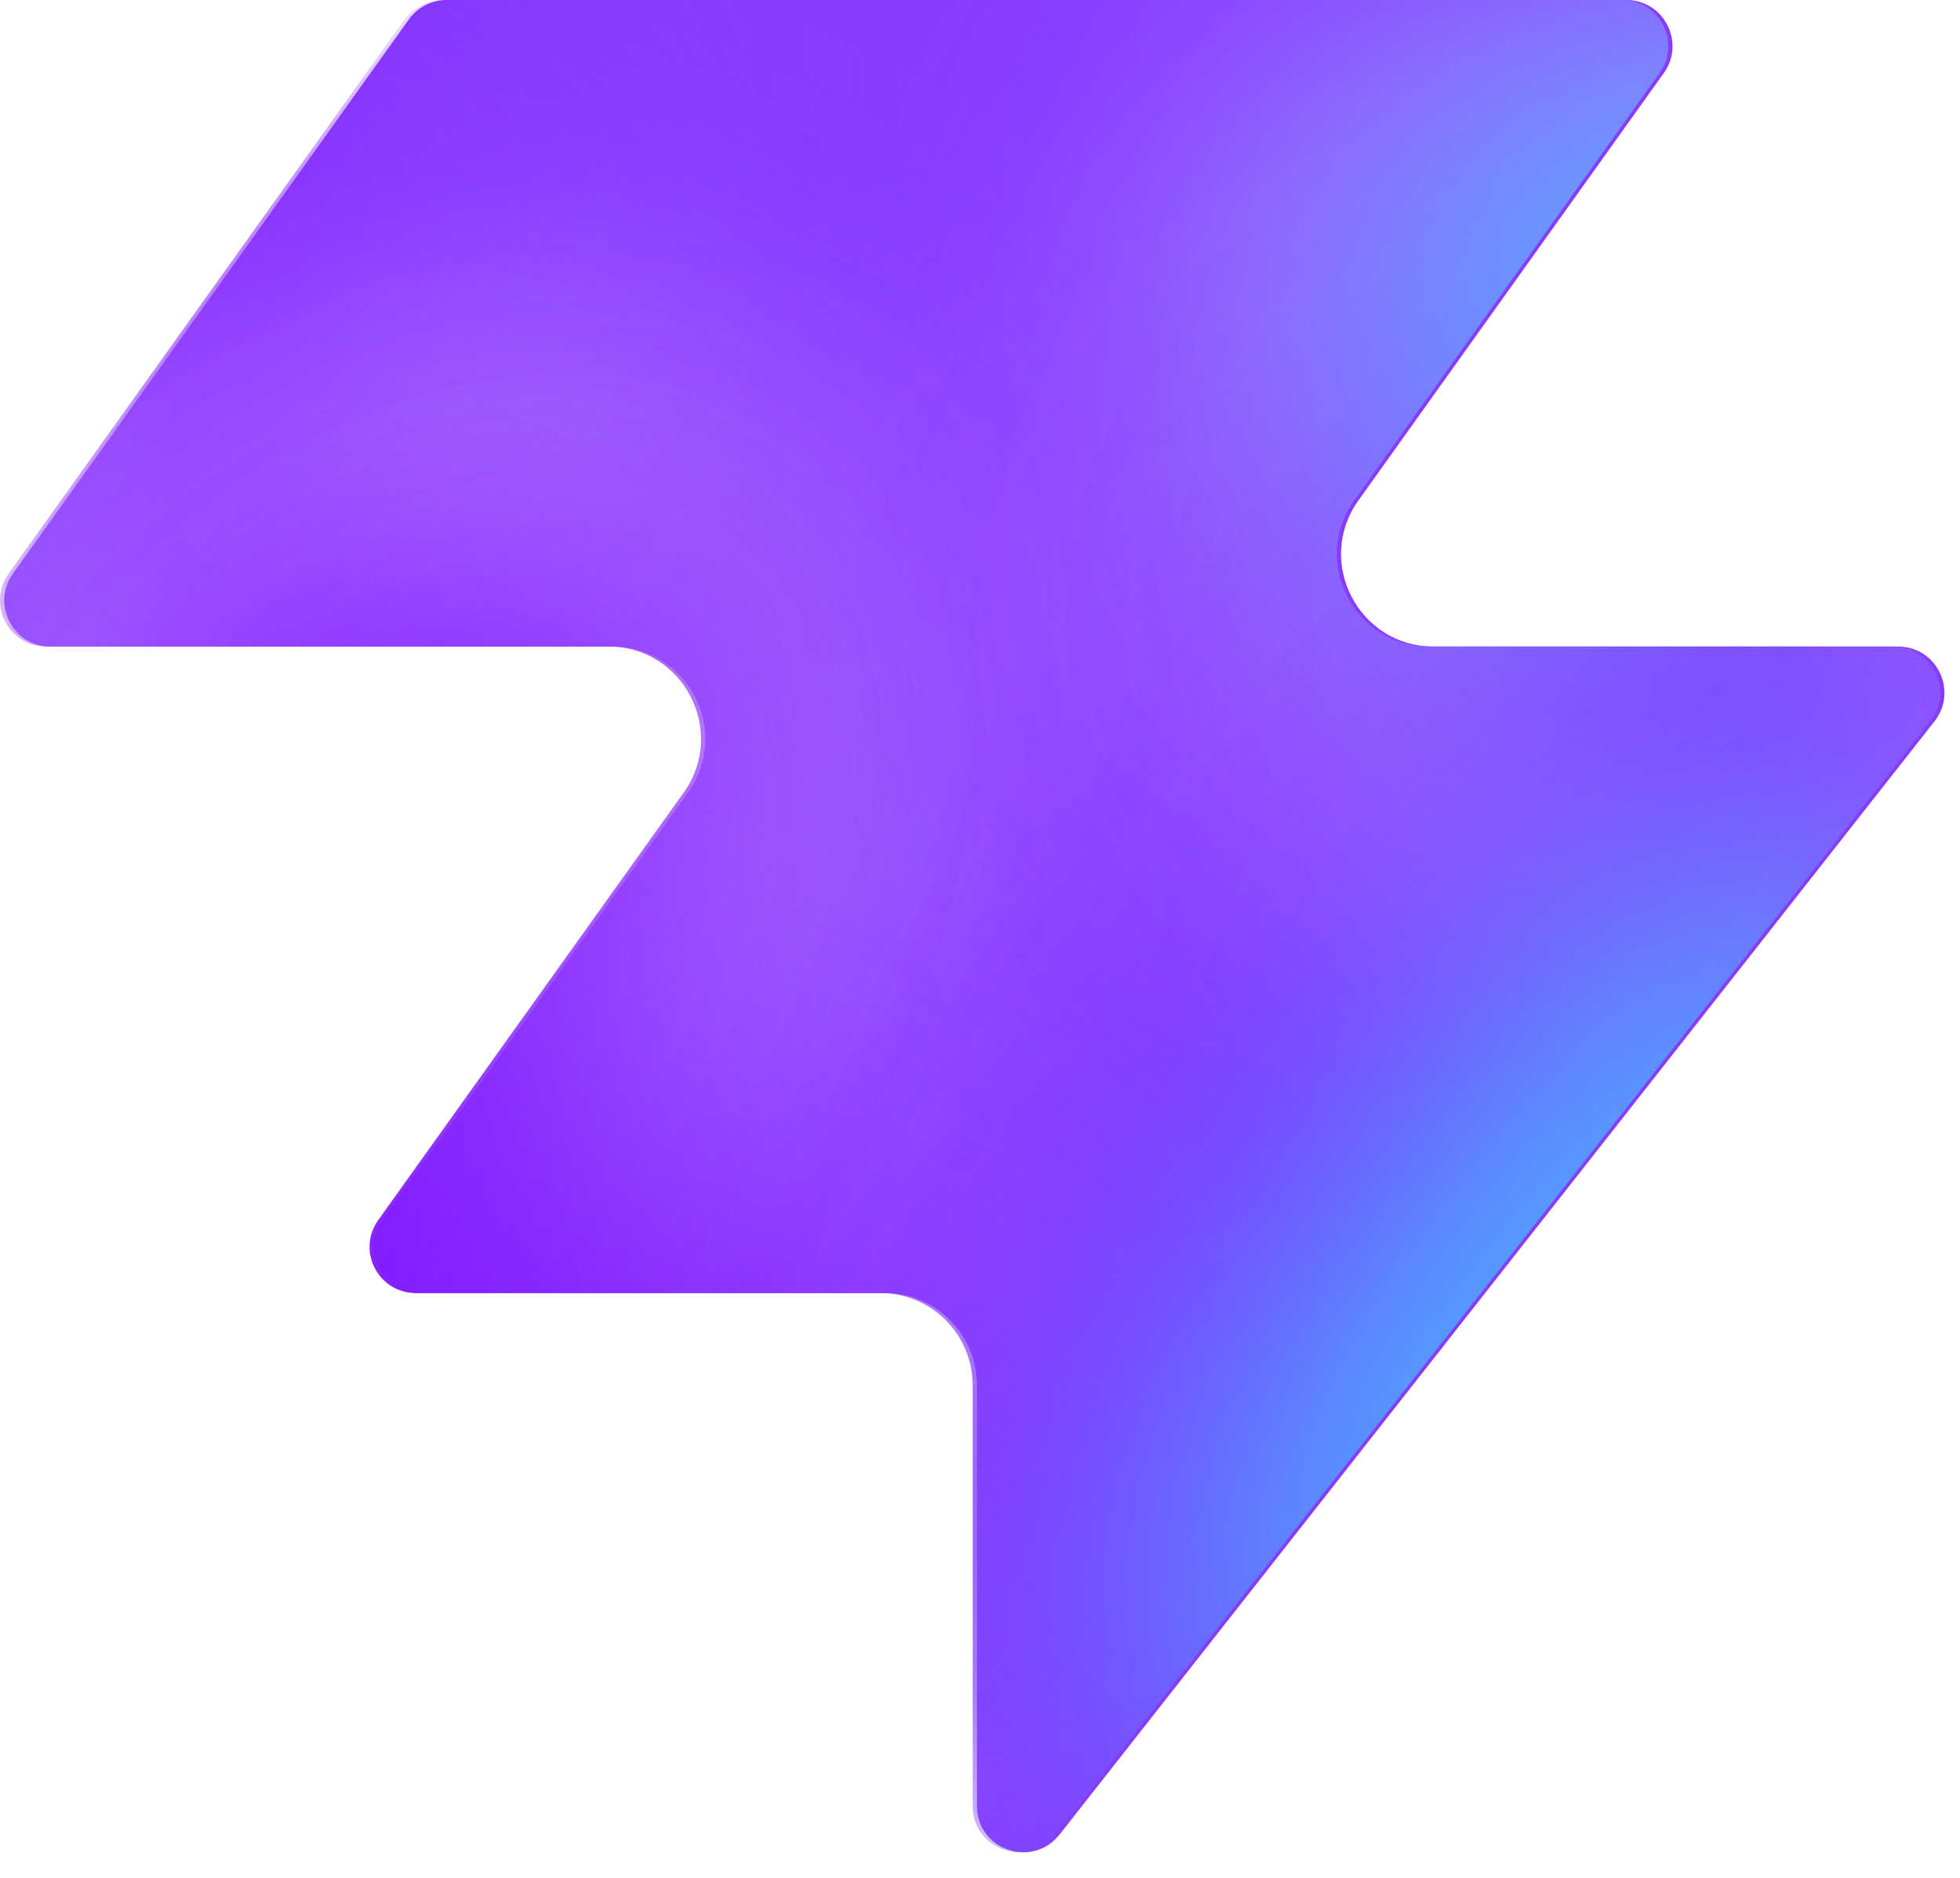
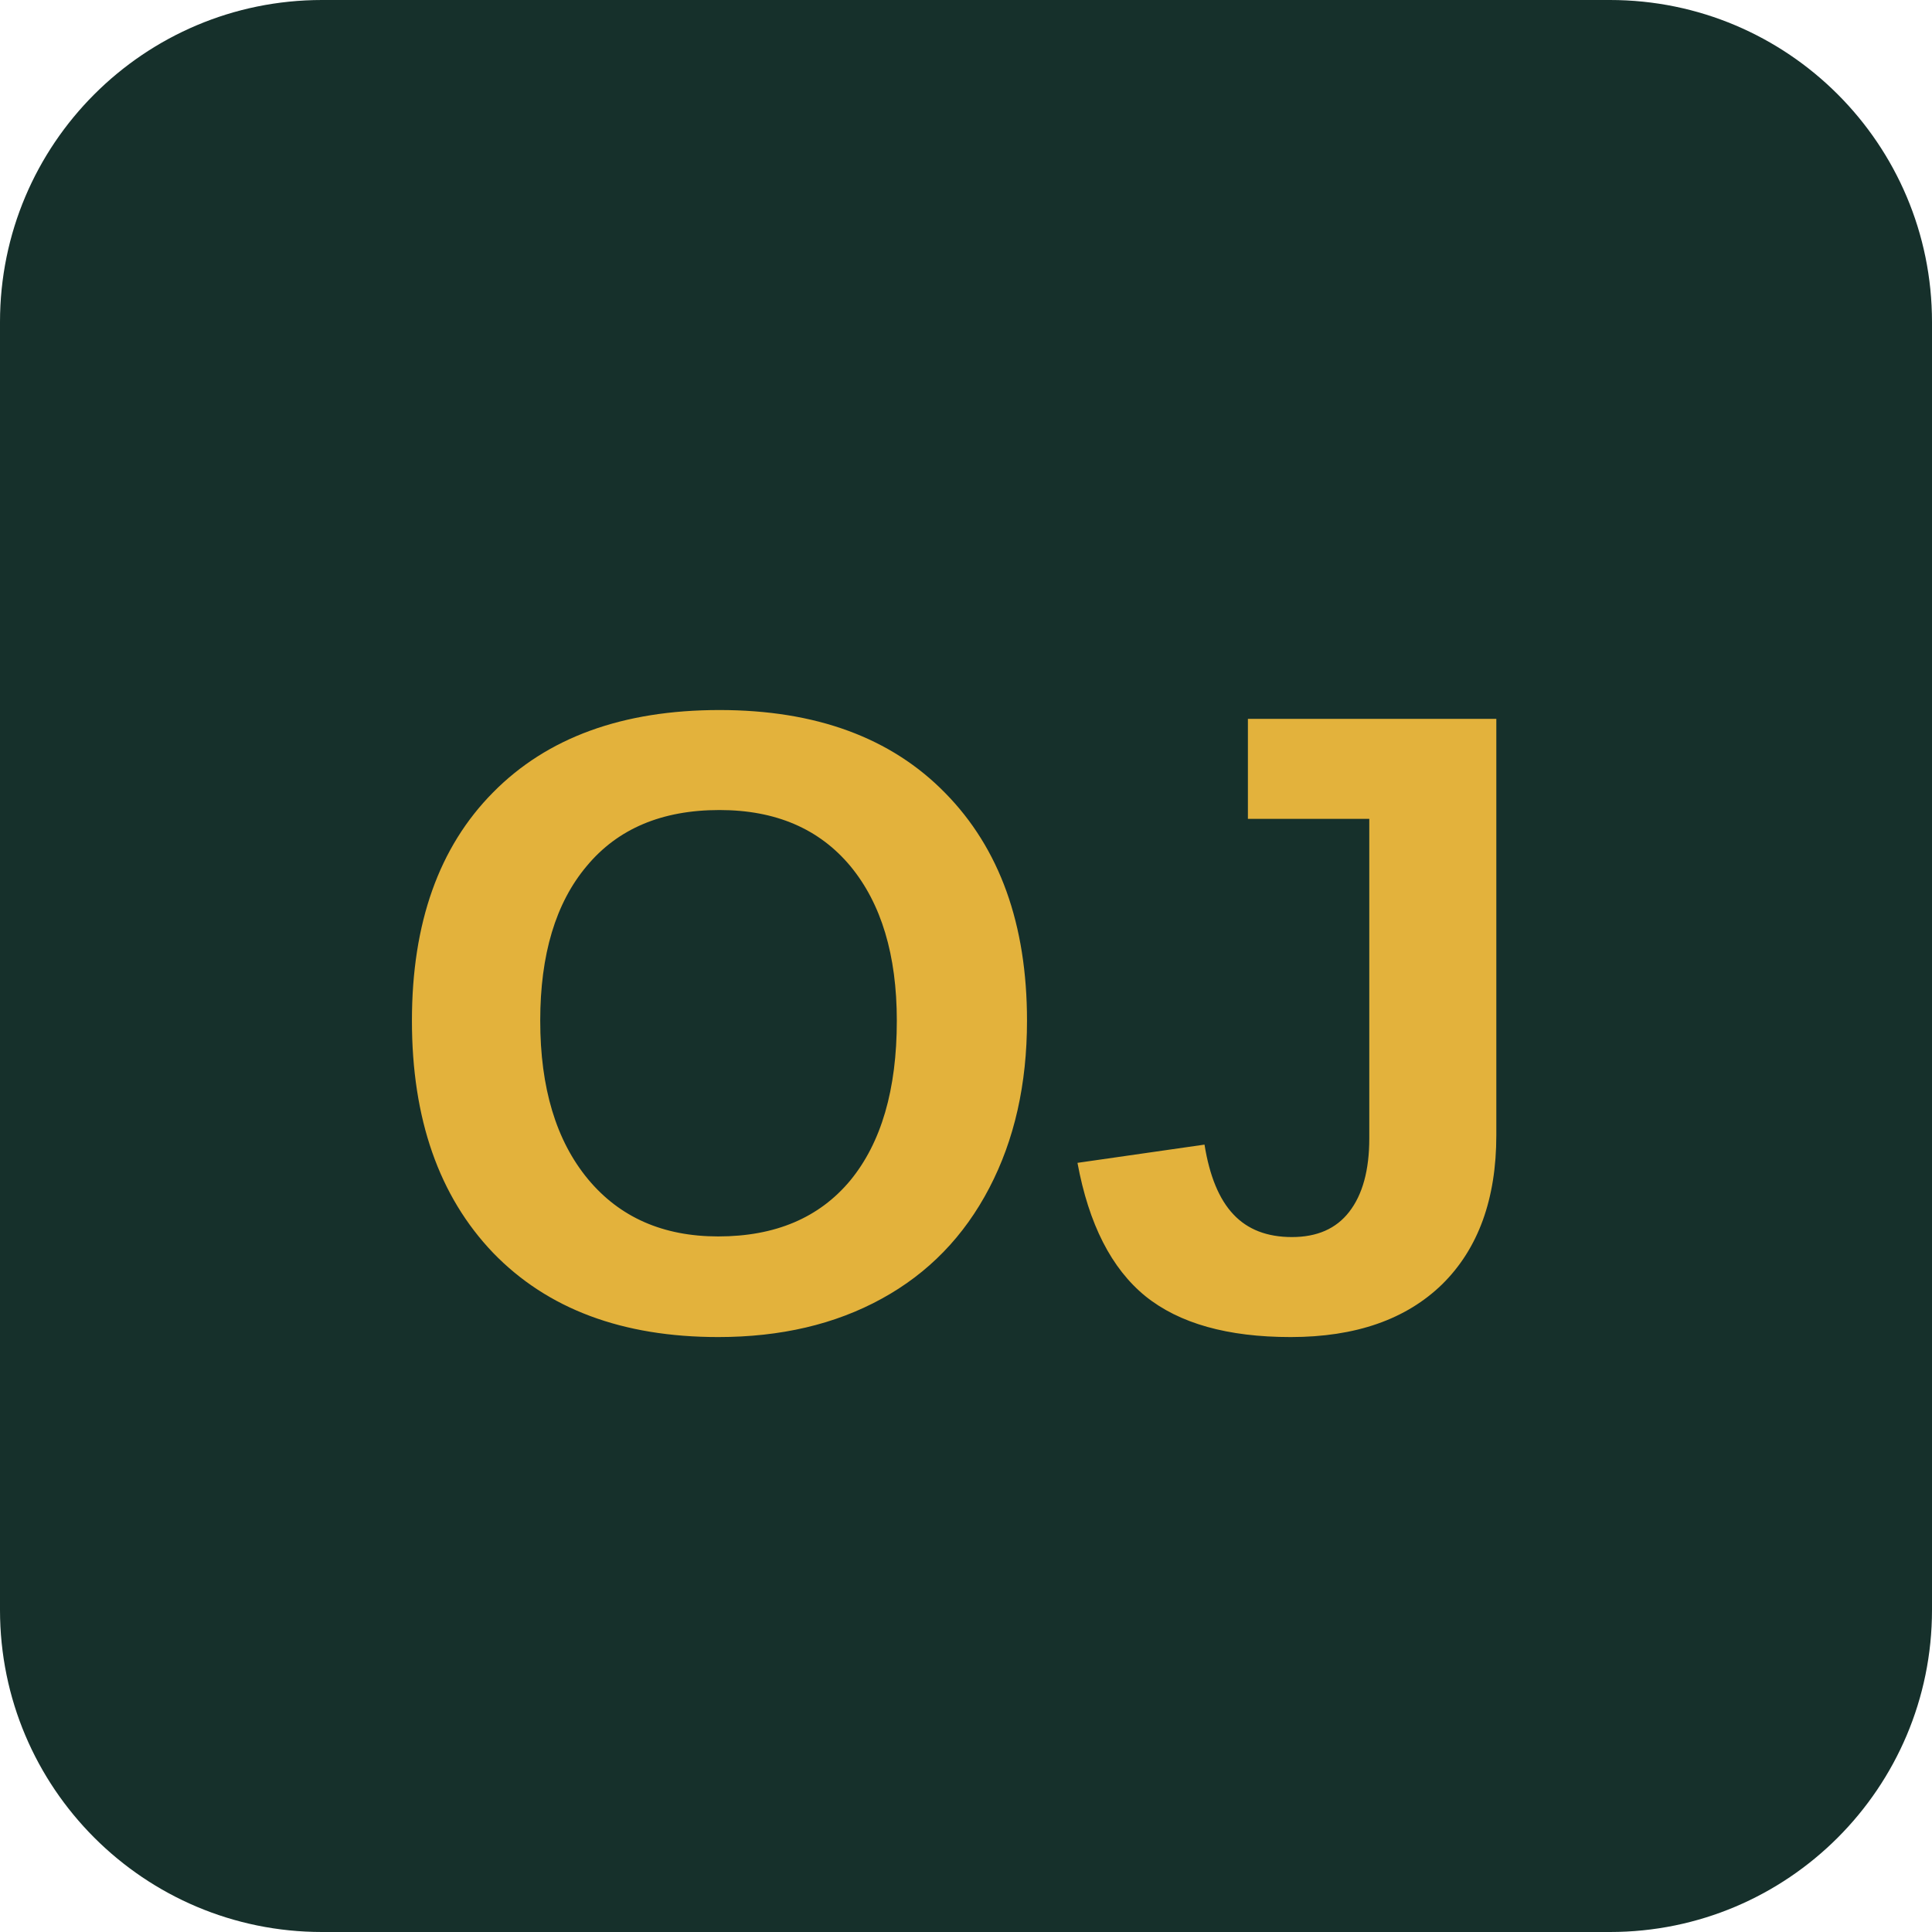
- <svg xmlns="http://www.w3.org/2000/svg" width="48" height="46" fill="none" viewBox="0 0 48 46">
-   <path fill="#863bff" d="M25.946 44.938c-.664.845-2.021.375-2.021-.698V33.937a2.26 2.26 0 0 0-2.262-2.262H10.287c-.92 0-1.456-1.04-.92-1.788l7.48-10.471c1.07-1.497 0-3.578-1.842-3.578H1.237c-.92 0-1.456-1.04-.92-1.788L10.013.474c.214-.297.556-.474.92-.474h28.894c.92 0 1.456 1.04.92 1.788l-7.48 10.471c-1.07 1.498 0 3.579 1.842 3.579h11.377c.943 0 1.473 1.088.89 1.83L25.947 44.94z" style="fill:#863bff;fill:color(display-p3 .525 .23 1);fill-opacity:1" />
-   <mask id="a" width="48" height="46" x="0" y="0" maskUnits="userSpaceOnUse" style="mask-type:alpha">
-     <path fill="#000" d="M25.842 44.938c-.664.844-2.021.375-2.021-.698V33.937a2.26 2.26 0 0 0-2.262-2.262H10.183c-.92 0-1.456-1.04-.92-1.788l7.48-10.471c1.07-1.498 0-3.579-1.842-3.579H1.133c-.92 0-1.456-1.04-.92-1.787L9.91.473c.214-.297.556-.474.92-.474h28.894c.92 0 1.456 1.04.92 1.788l-7.48 10.471c-1.07 1.498 0 3.578 1.842 3.578h11.377c.943 0 1.473 1.088.89 1.832L25.843 44.94z" style="fill:#000;fill-opacity:1" />
-   </mask>
-   <g mask="url(#a)">
-     <g filter="url(#b)">
-       <ellipse cx="5.508" cy="14.704" fill="#ede6ff" rx="5.508" ry="14.704" style="fill:#ede6ff;fill:color(display-p3 .927 .903 1);fill-opacity:1" transform="matrix(.00324 1 1 -.00324 -4.47 31.516)" />
-     </g>
-     <g filter="url(#c)">
-       <ellipse cx="10.399" cy="29.851" fill="#ede6ff" rx="10.399" ry="29.851" style="fill:#ede6ff;fill:color(display-p3 .927 .903 1);fill-opacity:1" transform="matrix(.00324 1 1 -.00324 -39.328 7.883)" />
-     </g>
-     <g filter="url(#d)">
-       <ellipse cx="5.508" cy="30.487" fill="#7e14ff" rx="5.508" ry="30.487" style="fill:#7e14ff;fill:color(display-p3 .492 .077 1);fill-opacity:1" transform="rotate(89.814 -25.913 -14.639)scale(1 -1)" />
-     </g>
-     <g filter="url(#e)">
-       <ellipse cx="5.508" cy="30.599" fill="#7e14ff" rx="5.508" ry="30.599" style="fill:#7e14ff;fill:color(display-p3 .492 .077 1);fill-opacity:1" transform="rotate(89.814 -32.644 -3.334)scale(1 -1)" />
-     </g>
-     <g filter="url(#f)">
-       <ellipse cx="5.508" cy="30.599" fill="#7e14ff" rx="5.508" ry="30.599" style="fill:#7e14ff;fill:color(display-p3 .492 .077 1);fill-opacity:1" transform="matrix(.00324 1 1 -.00324 -34.34 30.47)" />
-     </g>
-     <g filter="url(#g)">
-       <ellipse cx="14.072" cy="22.078" fill="#ede6ff" rx="14.072" ry="22.078" style="fill:#ede6ff;fill:color(display-p3 .927 .903 1);fill-opacity:1" transform="rotate(93.35 24.506 48.493)scale(-1 1)" />
-     </g>
-     <g filter="url(#h)">
-       <ellipse cx="3.47" cy="21.501" fill="#7e14ff" rx="3.47" ry="21.501" style="fill:#7e14ff;fill:color(display-p3 .492 .077 1);fill-opacity:1" transform="rotate(89.009 28.708 47.59)scale(-1 1)" />
-     </g>
-     <g filter="url(#i)">
-       <ellipse cx="3.47" cy="21.501" fill="#7e14ff" rx="3.47" ry="21.501" style="fill:#7e14ff;fill:color(display-p3 .492 .077 1);fill-opacity:1" transform="rotate(89.009 28.708 47.59)scale(-1 1)" />
-     </g>
-     <g filter="url(#j)">
-       <ellipse cx=".387" cy="8.972" fill="#7e14ff" rx="4.407" ry="29.108" style="fill:#7e14ff;fill:color(display-p3 .492 .077 1);fill-opacity:1" transform="rotate(39.51 .387 8.972)" />
-     </g>
-     <g filter="url(#k)">
-       <ellipse cx="47.523" cy="-6.092" fill="#7e14ff" rx="4.407" ry="29.108" style="fill:#7e14ff;fill:color(display-p3 .492 .077 1);fill-opacity:1" transform="rotate(37.892 47.523 -6.092)" />
-     </g>
-     <g filter="url(#l)">
-       <ellipse cx="41.412" cy="6.333" fill="#47bfff" rx="5.971" ry="9.665" style="fill:#47bfff;fill:color(display-p3 .28 .748 1);fill-opacity:1" transform="rotate(37.892 41.412 6.333)" />
-     </g>
-     <g filter="url(#m)">
-       <ellipse cx="-1.879" cy="38.332" fill="#7e14ff" rx="4.407" ry="29.108" style="fill:#7e14ff;fill:color(display-p3 .492 .077 1);fill-opacity:1" transform="rotate(37.892 -1.88 38.332)" />
-     </g>
-     <g filter="url(#n)">
-       <ellipse cx="-1.879" cy="38.332" fill="#7e14ff" rx="4.407" ry="29.108" style="fill:#7e14ff;fill:color(display-p3 .492 .077 1);fill-opacity:1" transform="rotate(37.892 -1.88 38.332)" />
-     </g>
-     <g filter="url(#o)">
-       <ellipse cx="35.651" cy="29.907" fill="#7e14ff" rx="4.407" ry="29.108" style="fill:#7e14ff;fill:color(display-p3 .492 .077 1);fill-opacity:1" transform="rotate(37.892 35.651 29.907)" />
-     </g>
-     <g filter="url(#p)">
-       <ellipse cx="38.418" cy="32.4" fill="#47bfff" rx="5.971" ry="15.297" style="fill:#47bfff;fill:color(display-p3 .28 .748 1);fill-opacity:1" transform="rotate(37.892 38.418 32.4)" />
-     </g>
-   </g>
-   <defs>
-     <filter id="b" width="60.045" height="41.654" x="-19.77" y="16.149" color-interpolation-filters="sRGB" filterUnits="userSpaceOnUse">
-       <feFlood flood-opacity="0" result="BackgroundImageFix" />
-       <feBlend in="SourceGraphic" in2="BackgroundImageFix" result="shape" />
-       <feGaussianBlur result="effect1_foregroundBlur_2002_17158" stdDeviation="7.659" />
-     </filter>
-     <filter id="c" width="90.34" height="51.437" x="-54.613" y="-7.533" color-interpolation-filters="sRGB" filterUnits="userSpaceOnUse">
-       <feFlood flood-opacity="0" result="BackgroundImageFix" />
-       <feBlend in="SourceGraphic" in2="BackgroundImageFix" result="shape" />
-       <feGaussianBlur result="effect1_foregroundBlur_2002_17158" stdDeviation="7.659" />
-     </filter>
-     <filter id="d" width="79.355" height="29.4" x="-49.64" y="2.03" color-interpolation-filters="sRGB" filterUnits="userSpaceOnUse">
-       <feFlood flood-opacity="0" result="BackgroundImageFix" />
-       <feBlend in="SourceGraphic" in2="BackgroundImageFix" result="shape" />
-       <feGaussianBlur result="effect1_foregroundBlur_2002_17158" stdDeviation="4.596" />
-     </filter>
-     <filter id="e" width="79.579" height="29.4" x="-45.045" y="20.029" color-interpolation-filters="sRGB" filterUnits="userSpaceOnUse">
-       <feFlood flood-opacity="0" result="BackgroundImageFix" />
-       <feBlend in="SourceGraphic" in2="BackgroundImageFix" result="shape" />
-       <feGaussianBlur result="effect1_foregroundBlur_2002_17158" stdDeviation="4.596" />
-     </filter>
-     <filter id="f" width="79.579" height="29.4" x="-43.513" y="21.178" color-interpolation-filters="sRGB" filterUnits="userSpaceOnUse">
-       <feFlood flood-opacity="0" result="BackgroundImageFix" />
-       <feBlend in="SourceGraphic" in2="BackgroundImageFix" result="shape" />
-       <feGaussianBlur result="effect1_foregroundBlur_2002_17158" stdDeviation="4.596" />
-     </filter>
-     <filter id="g" width="74.749" height="58.852" x="15.756" y="-17.901" color-interpolation-filters="sRGB" filterUnits="userSpaceOnUse">
-       <feFlood flood-opacity="0" result="BackgroundImageFix" />
-       <feBlend in="SourceGraphic" in2="BackgroundImageFix" result="shape" />
-       <feGaussianBlur result="effect1_foregroundBlur_2002_17158" stdDeviation="7.659" />
-     </filter>
-     <filter id="h" width="61.377" height="25.362" x="23.548" y="2.284" color-interpolation-filters="sRGB" filterUnits="userSpaceOnUse">
-       <feFlood flood-opacity="0" result="BackgroundImageFix" />
-       <feBlend in="SourceGraphic" in2="BackgroundImageFix" result="shape" />
-       <feGaussianBlur result="effect1_foregroundBlur_2002_17158" stdDeviation="4.596" />
-     </filter>
-     <filter id="i" width="61.377" height="25.362" x="23.548" y="2.284" color-interpolation-filters="sRGB" filterUnits="userSpaceOnUse">
-       <feFlood flood-opacity="0" result="BackgroundImageFix" />
-       <feBlend in="SourceGraphic" in2="BackgroundImageFix" result="shape" />
-       <feGaussianBlur result="effect1_foregroundBlur_2002_17158" stdDeviation="4.596" />
-     </filter>
-     <filter id="j" width="56.045" height="63.649" x="-27.636" y="-22.853" color-interpolation-filters="sRGB" filterUnits="userSpaceOnUse">
-       <feFlood flood-opacity="0" result="BackgroundImageFix" />
-       <feBlend in="SourceGraphic" in2="BackgroundImageFix" result="shape" />
-       <feGaussianBlur result="effect1_foregroundBlur_2002_17158" stdDeviation="4.596" />
-     </filter>
-     <filter id="k" width="54.814" height="64.646" x="20.116" y="-38.415" color-interpolation-filters="sRGB" filterUnits="userSpaceOnUse">
-       <feFlood flood-opacity="0" result="BackgroundImageFix" />
-       <feBlend in="SourceGraphic" in2="BackgroundImageFix" result="shape" />
-       <feGaussianBlur result="effect1_foregroundBlur_2002_17158" stdDeviation="4.596" />
-     </filter>
-     <filter id="l" width="33.541" height="35.313" x="24.641" y="-11.323" color-interpolation-filters="sRGB" filterUnits="userSpaceOnUse">
-       <feFlood flood-opacity="0" result="BackgroundImageFix" />
-       <feBlend in="SourceGraphic" in2="BackgroundImageFix" result="shape" />
-       <feGaussianBlur result="effect1_foregroundBlur_2002_17158" stdDeviation="4.596" />
-     </filter>
-     <filter id="m" width="54.814" height="64.646" x="-29.286" y="6.009" color-interpolation-filters="sRGB" filterUnits="userSpaceOnUse">
-       <feFlood flood-opacity="0" result="BackgroundImageFix" />
-       <feBlend in="SourceGraphic" in2="BackgroundImageFix" result="shape" />
-       <feGaussianBlur result="effect1_foregroundBlur_2002_17158" stdDeviation="4.596" />
-     </filter>
-     <filter id="n" width="54.814" height="64.646" x="-29.286" y="6.009" color-interpolation-filters="sRGB" filterUnits="userSpaceOnUse">
-       <feFlood flood-opacity="0" result="BackgroundImageFix" />
-       <feBlend in="SourceGraphic" in2="BackgroundImageFix" result="shape" />
-       <feGaussianBlur result="effect1_foregroundBlur_2002_17158" stdDeviation="4.596" />
-     </filter>
-     <filter id="o" width="54.814" height="64.646" x="8.244" y="-2.416" color-interpolation-filters="sRGB" filterUnits="userSpaceOnUse">
-       <feFlood flood-opacity="0" result="BackgroundImageFix" />
-       <feBlend in="SourceGraphic" in2="BackgroundImageFix" result="shape" />
-       <feGaussianBlur result="effect1_foregroundBlur_2002_17158" stdDeviation="4.596" />
-     </filter>
-     <filter id="p" width="39.409" height="43.623" x="18.713" y="10.588" color-interpolation-filters="sRGB" filterUnits="userSpaceOnUse">
-       <feFlood flood-opacity="0" result="BackgroundImageFix" />
-       <feBlend in="SourceGraphic" in2="BackgroundImageFix" result="shape" />
-       <feGaussianBlur result="effect1_foregroundBlur_2002_17158" stdDeviation="4.596" />
-     </filter>
-   </defs>
+ <svg xmlns="http://www.w3.org/2000/svg" width="48" height="48" viewBox="0 0 48 48">
+   <rect width="48" height="48" rx="8" fill="#16302B" />
+   <text x="24" y="33" font-family="Arial, sans-serif" font-weight="700" font-size="22" fill="#E3B23C" text-anchor="middle">OJ</text>
</svg>
